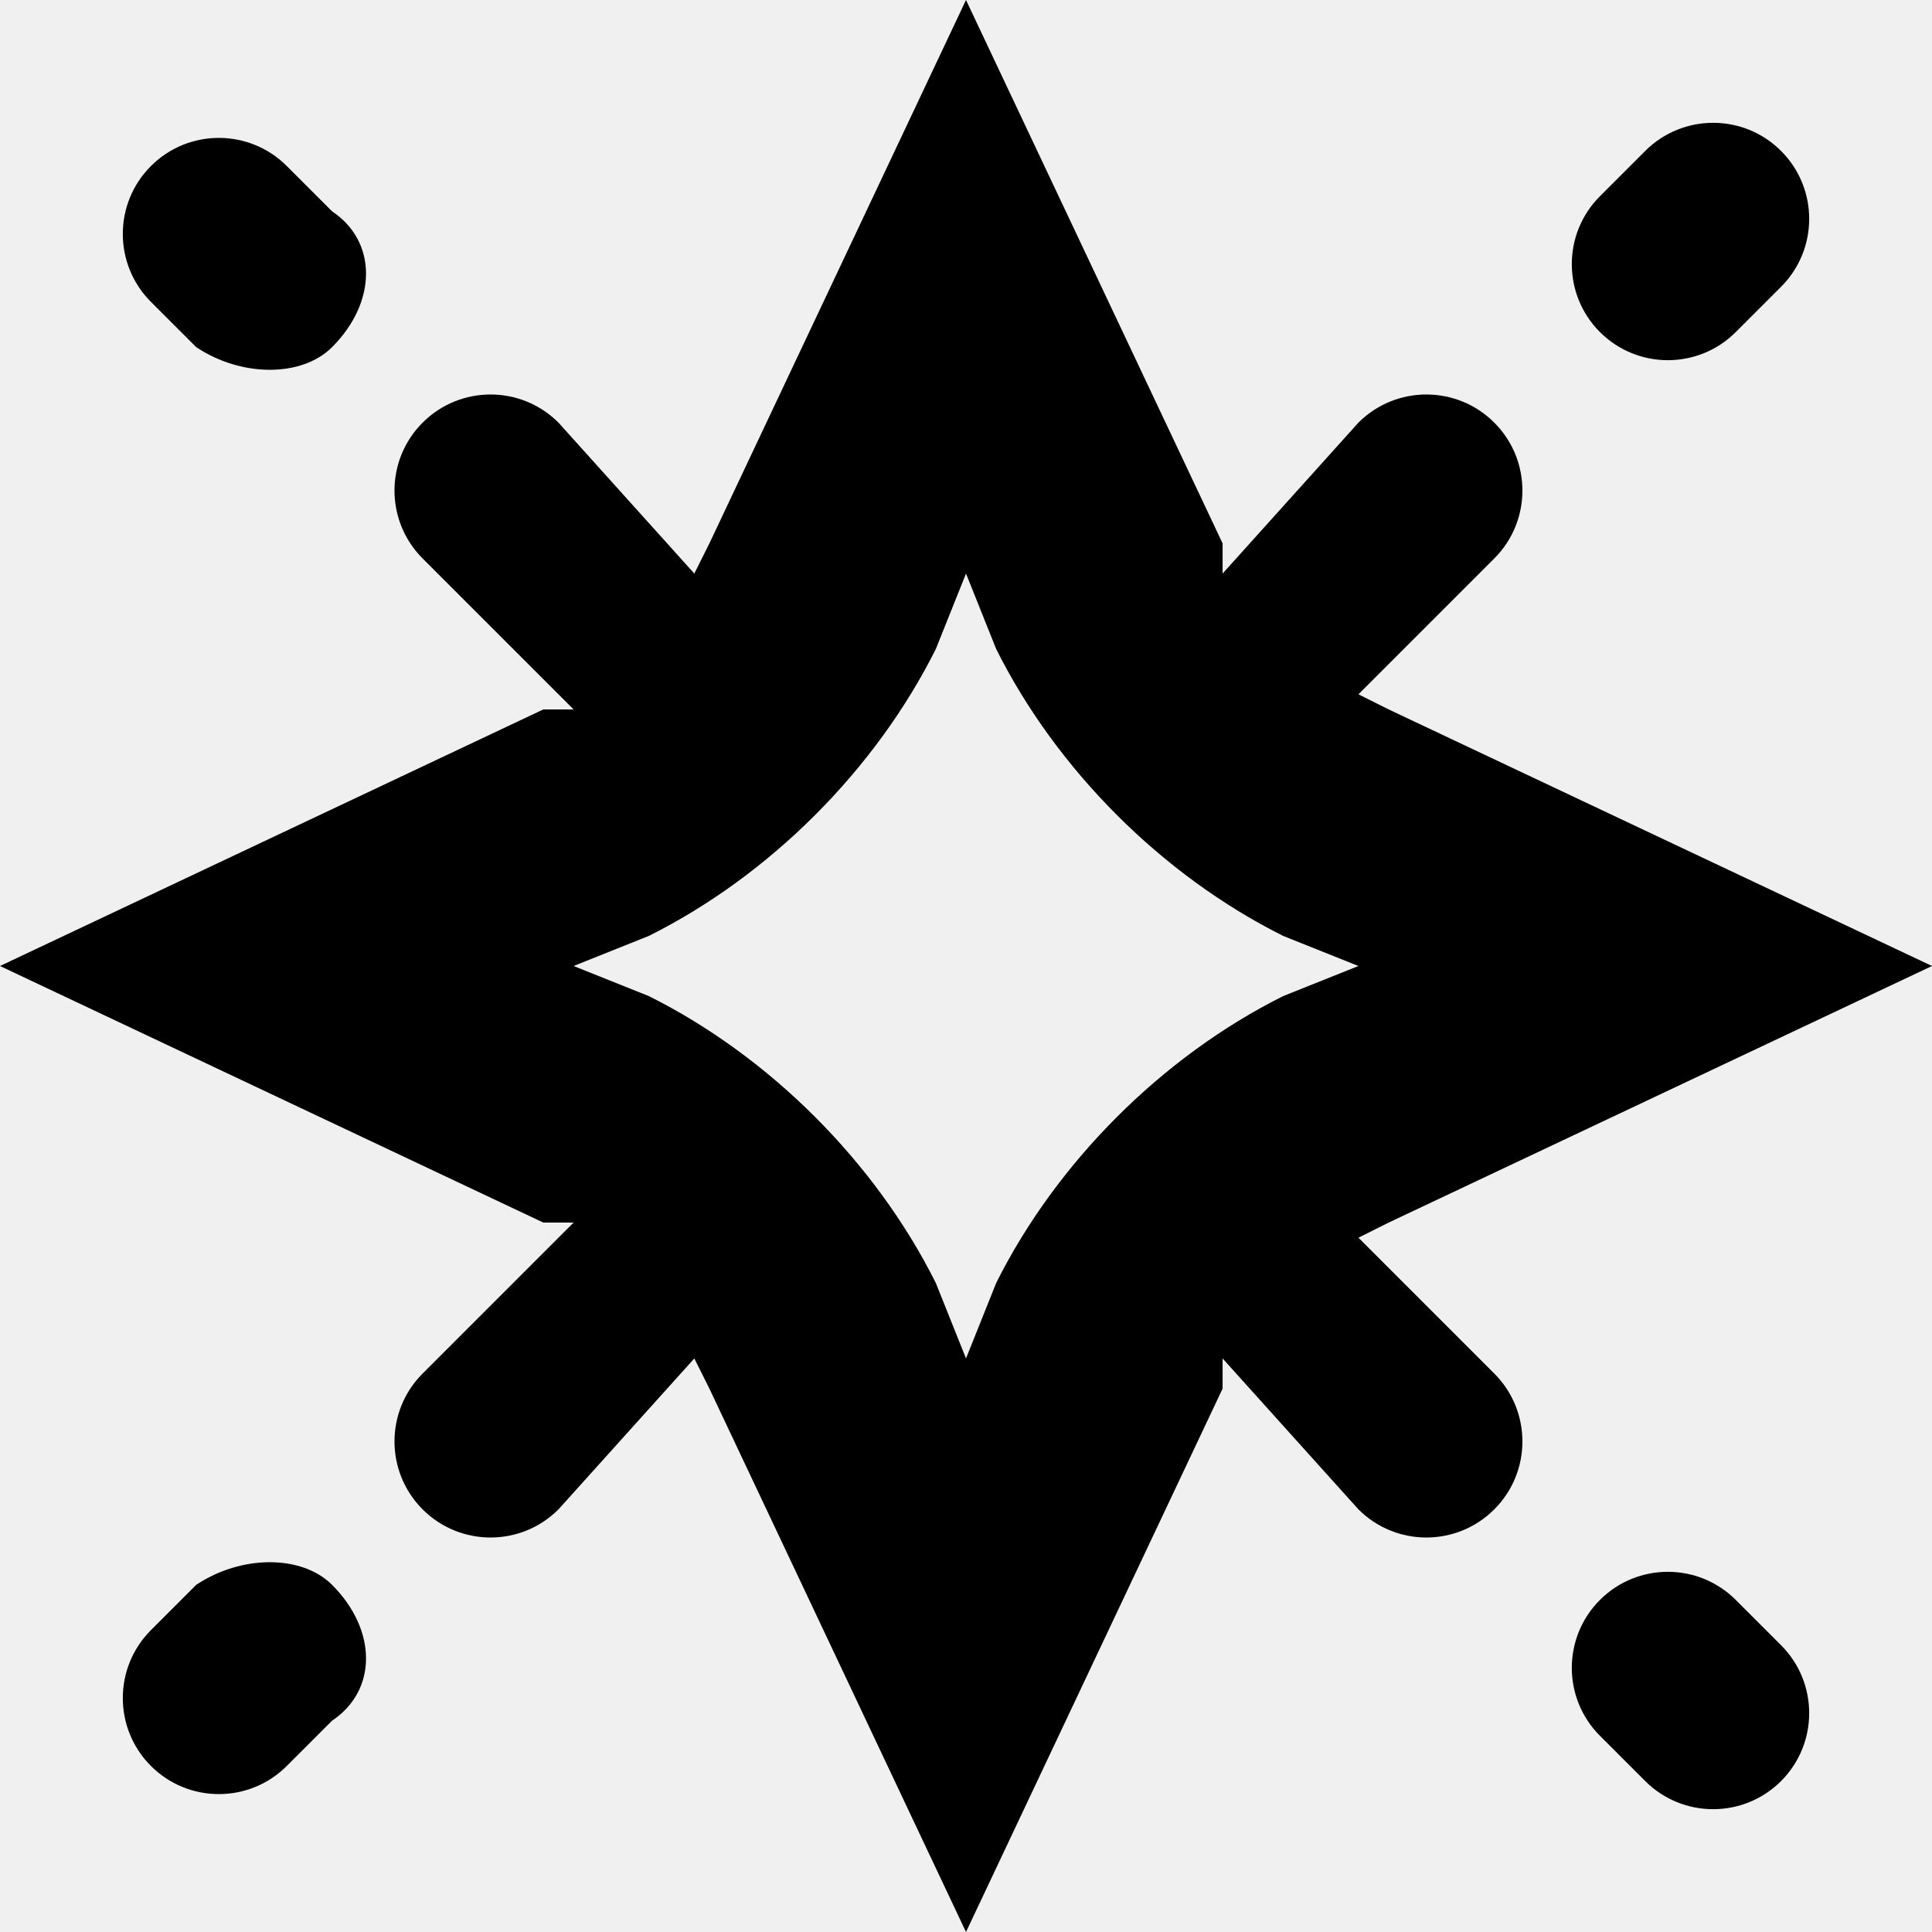
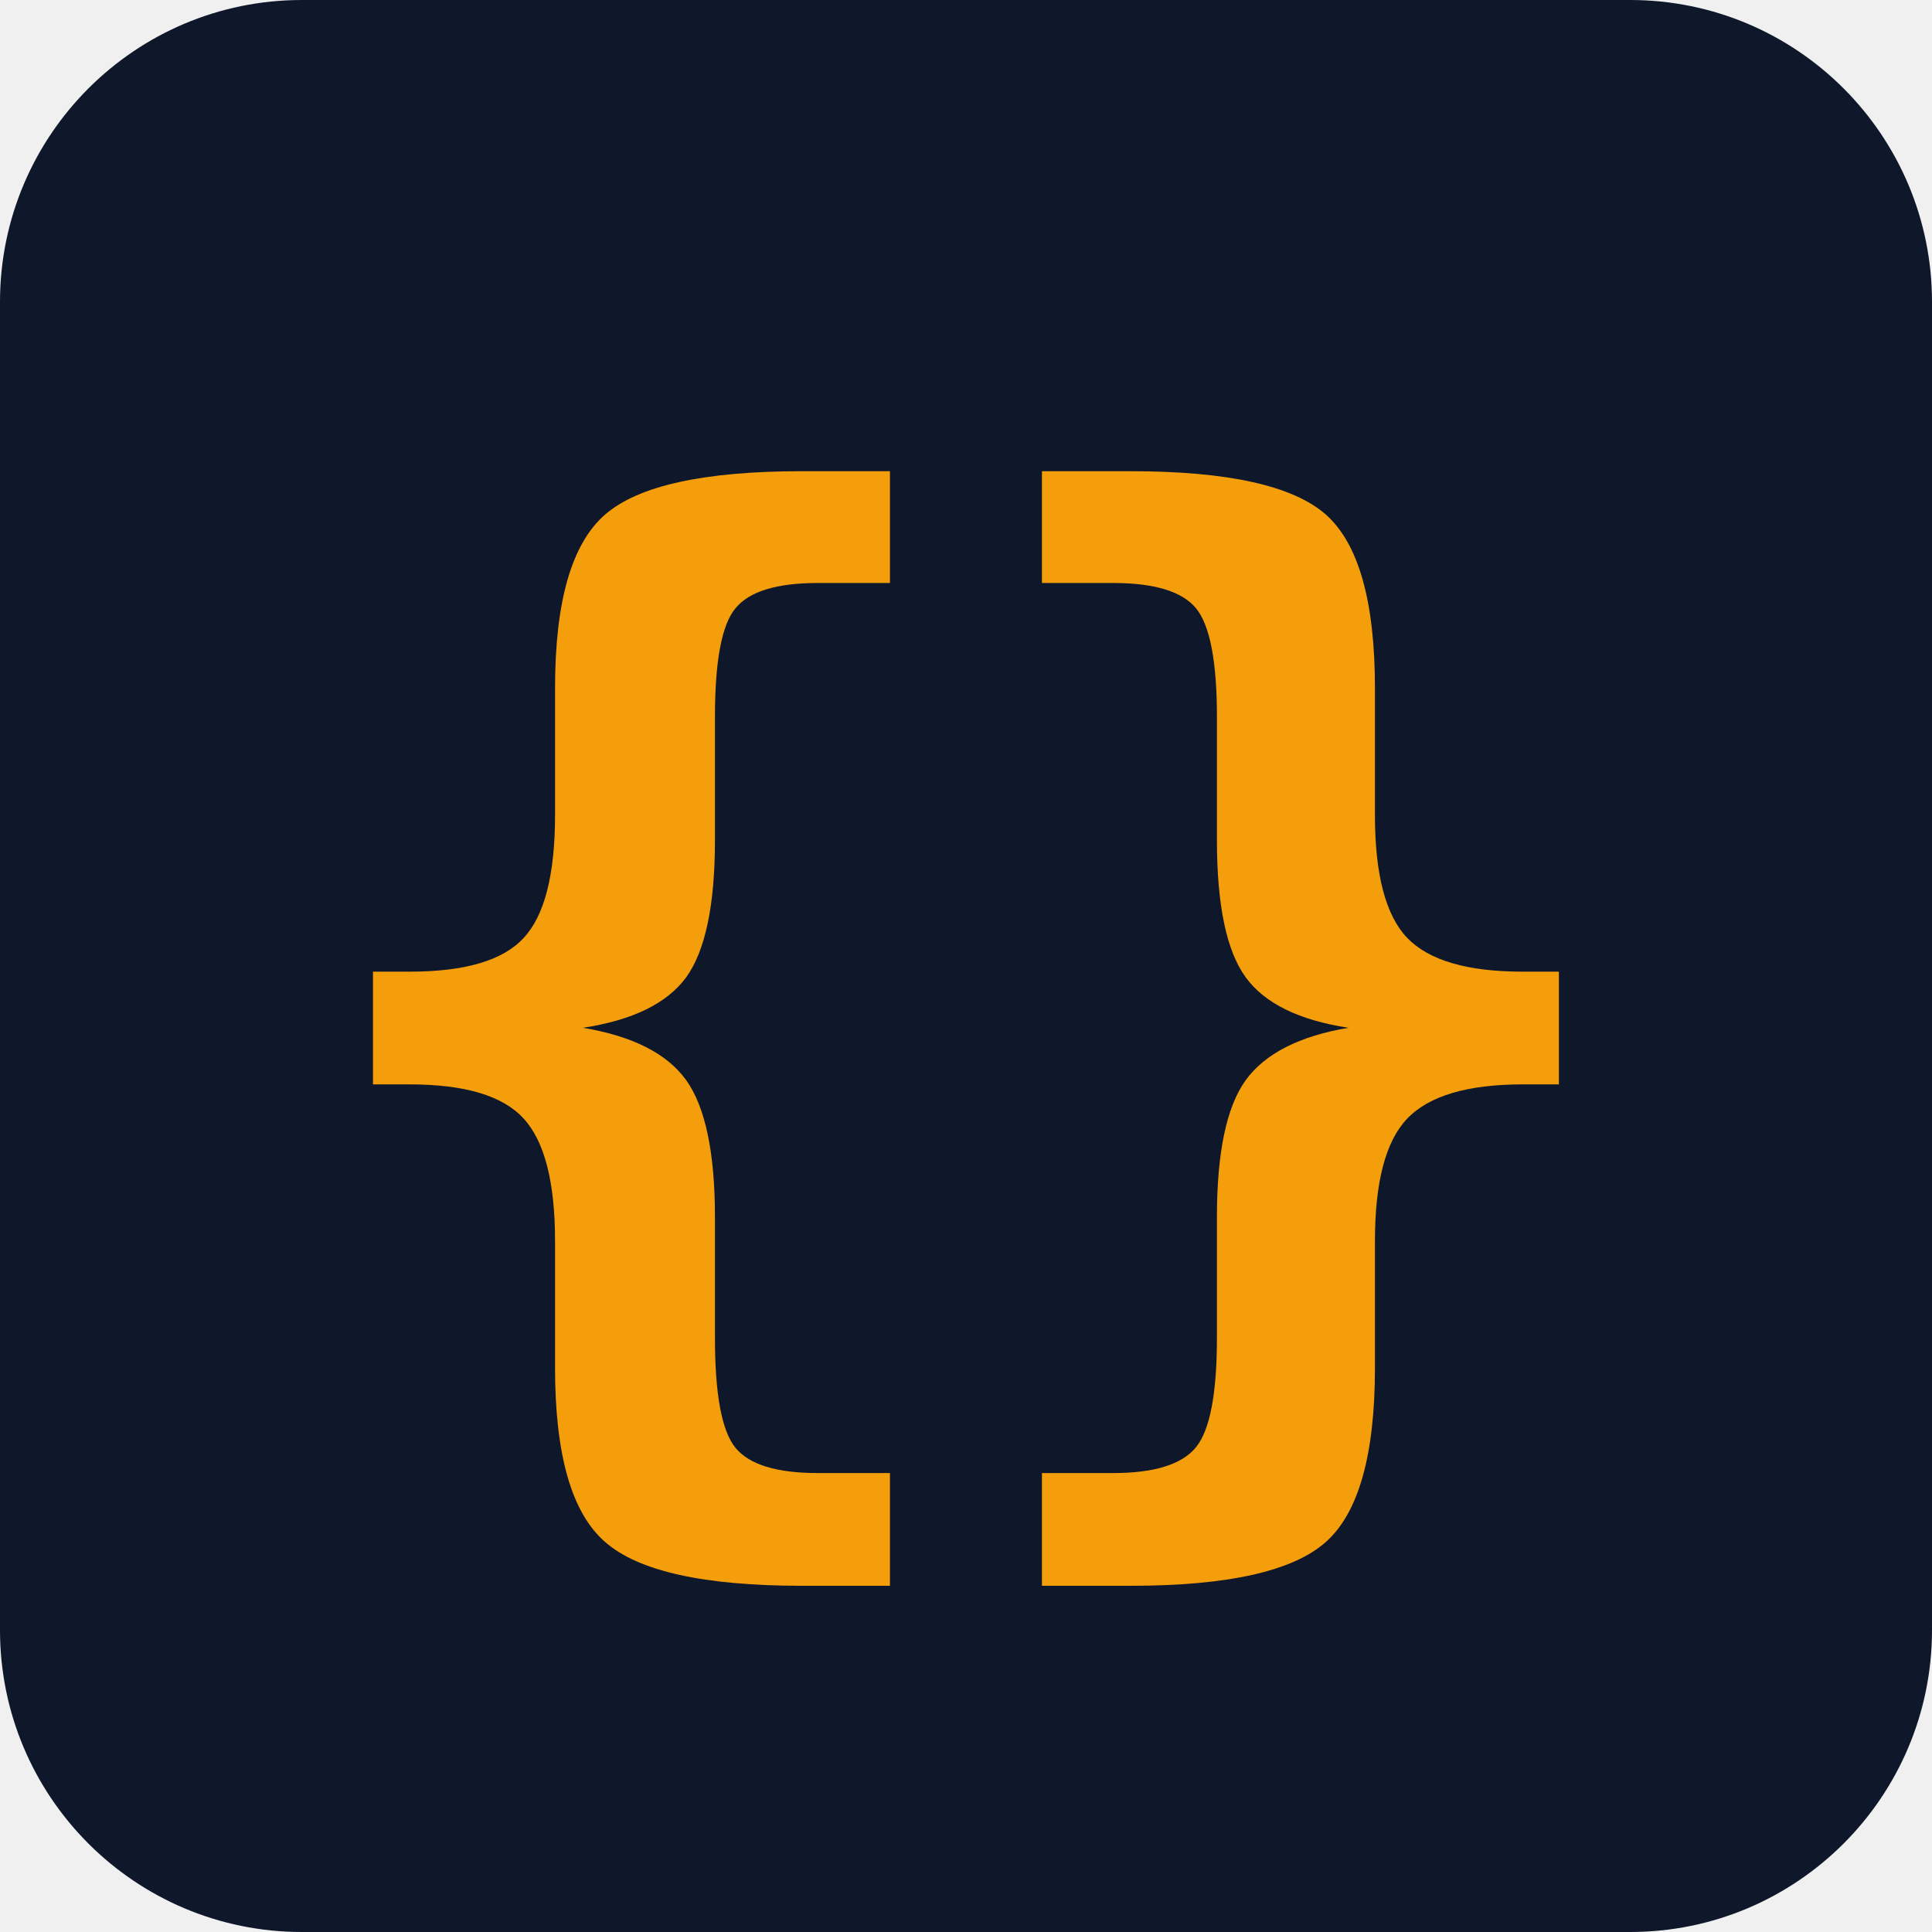
- <svg xmlns="http://www.w3.org/2000/svg" viewBox="0 0 128 128">
-   <path fill-rule="evenodd" d="M81 36 64 0 47 36l-1 2-9-10a6 6 0 0 0-9 9l10 10h-2L0 64l36 17h2L28 91a6 6 0 1 0 9 9l9-10 1 2 17 36 17-36v-2l9 10a6 6 0 1 0 9-9l-9-9 2-1 36-17-36-17-2-1 9-9a6 6 0 1 0-9-9l-9 10v-2Zm-17 2-2 5c-4 8-11 15-19 19l-5 2 5 2c8 4 15 11 19 19l2 5 2-5c4-8 11-15 19-19l5-2-5-2c-8-4-15-11-19-19l-2-5Z" clip-rule="evenodd" />
-   <path d="M118 19a6 6 0 0 0-9-9l-3 3a6 6 0 1 0 9 9l3-3Zm-96 4c-2 2-6 2-9 0l-3-3a6 6 0 1 1 9-9l3 3c3 2 3 6 0 9Zm0 82c-2-2-6-2-9 0l-3 3a6 6 0 1 0 9 9l3-3c3-2 3-6 0-9Zm96 4a6 6 0 0 1-9 9l-3-3a6 6 0 1 1 9-9l3 3Z" />
-   <style>path{fill:#000}@media (prefers-color-scheme:dark){path{fill:#fff}}</style>
+ <svg xmlns="http://www.w3.org/2000/svg" viewBox="0 0 64 64">
+   <rect width="64" height="64" rx="10" fill="#0F172A" />
+   <text x="32" y="46" font-family="ui-monospace, 'JetBrains Mono', 'Menlo', 'Consolas', monospace" font-weight="700" font-size="40" fill="#F59E0B" text-anchor="middle" letter-spacing="-2">{}</text>
</svg>
